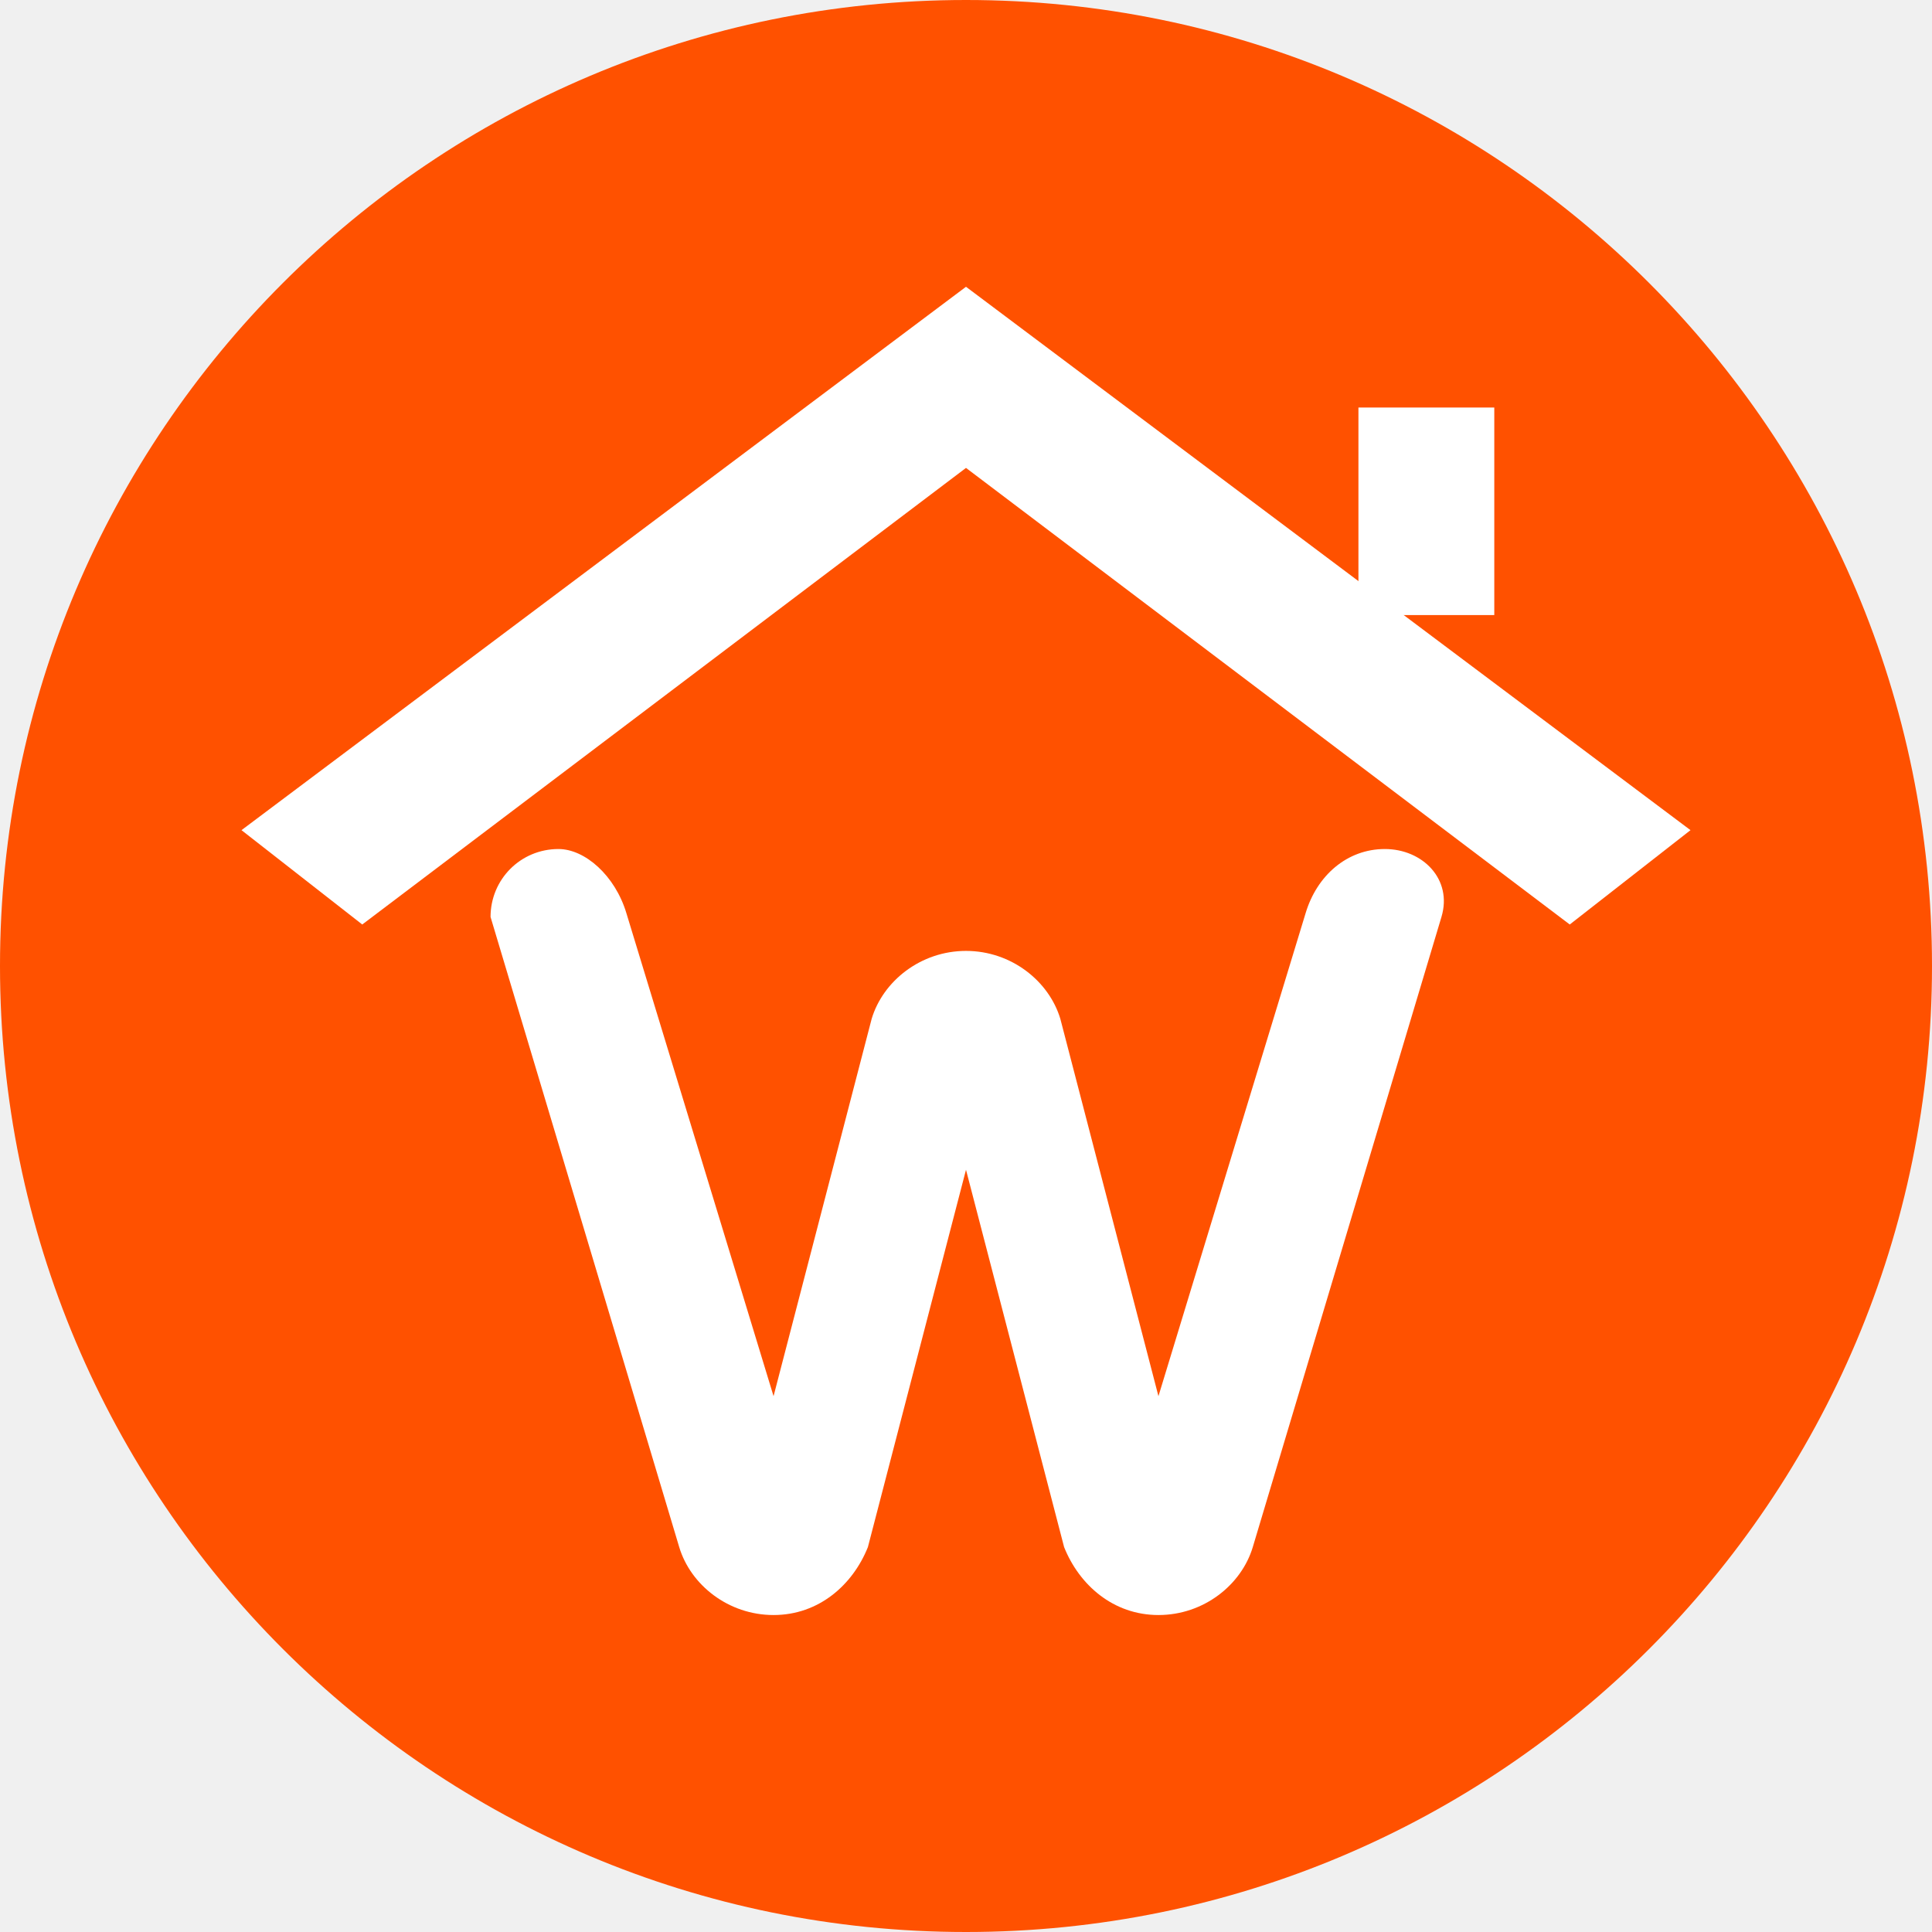
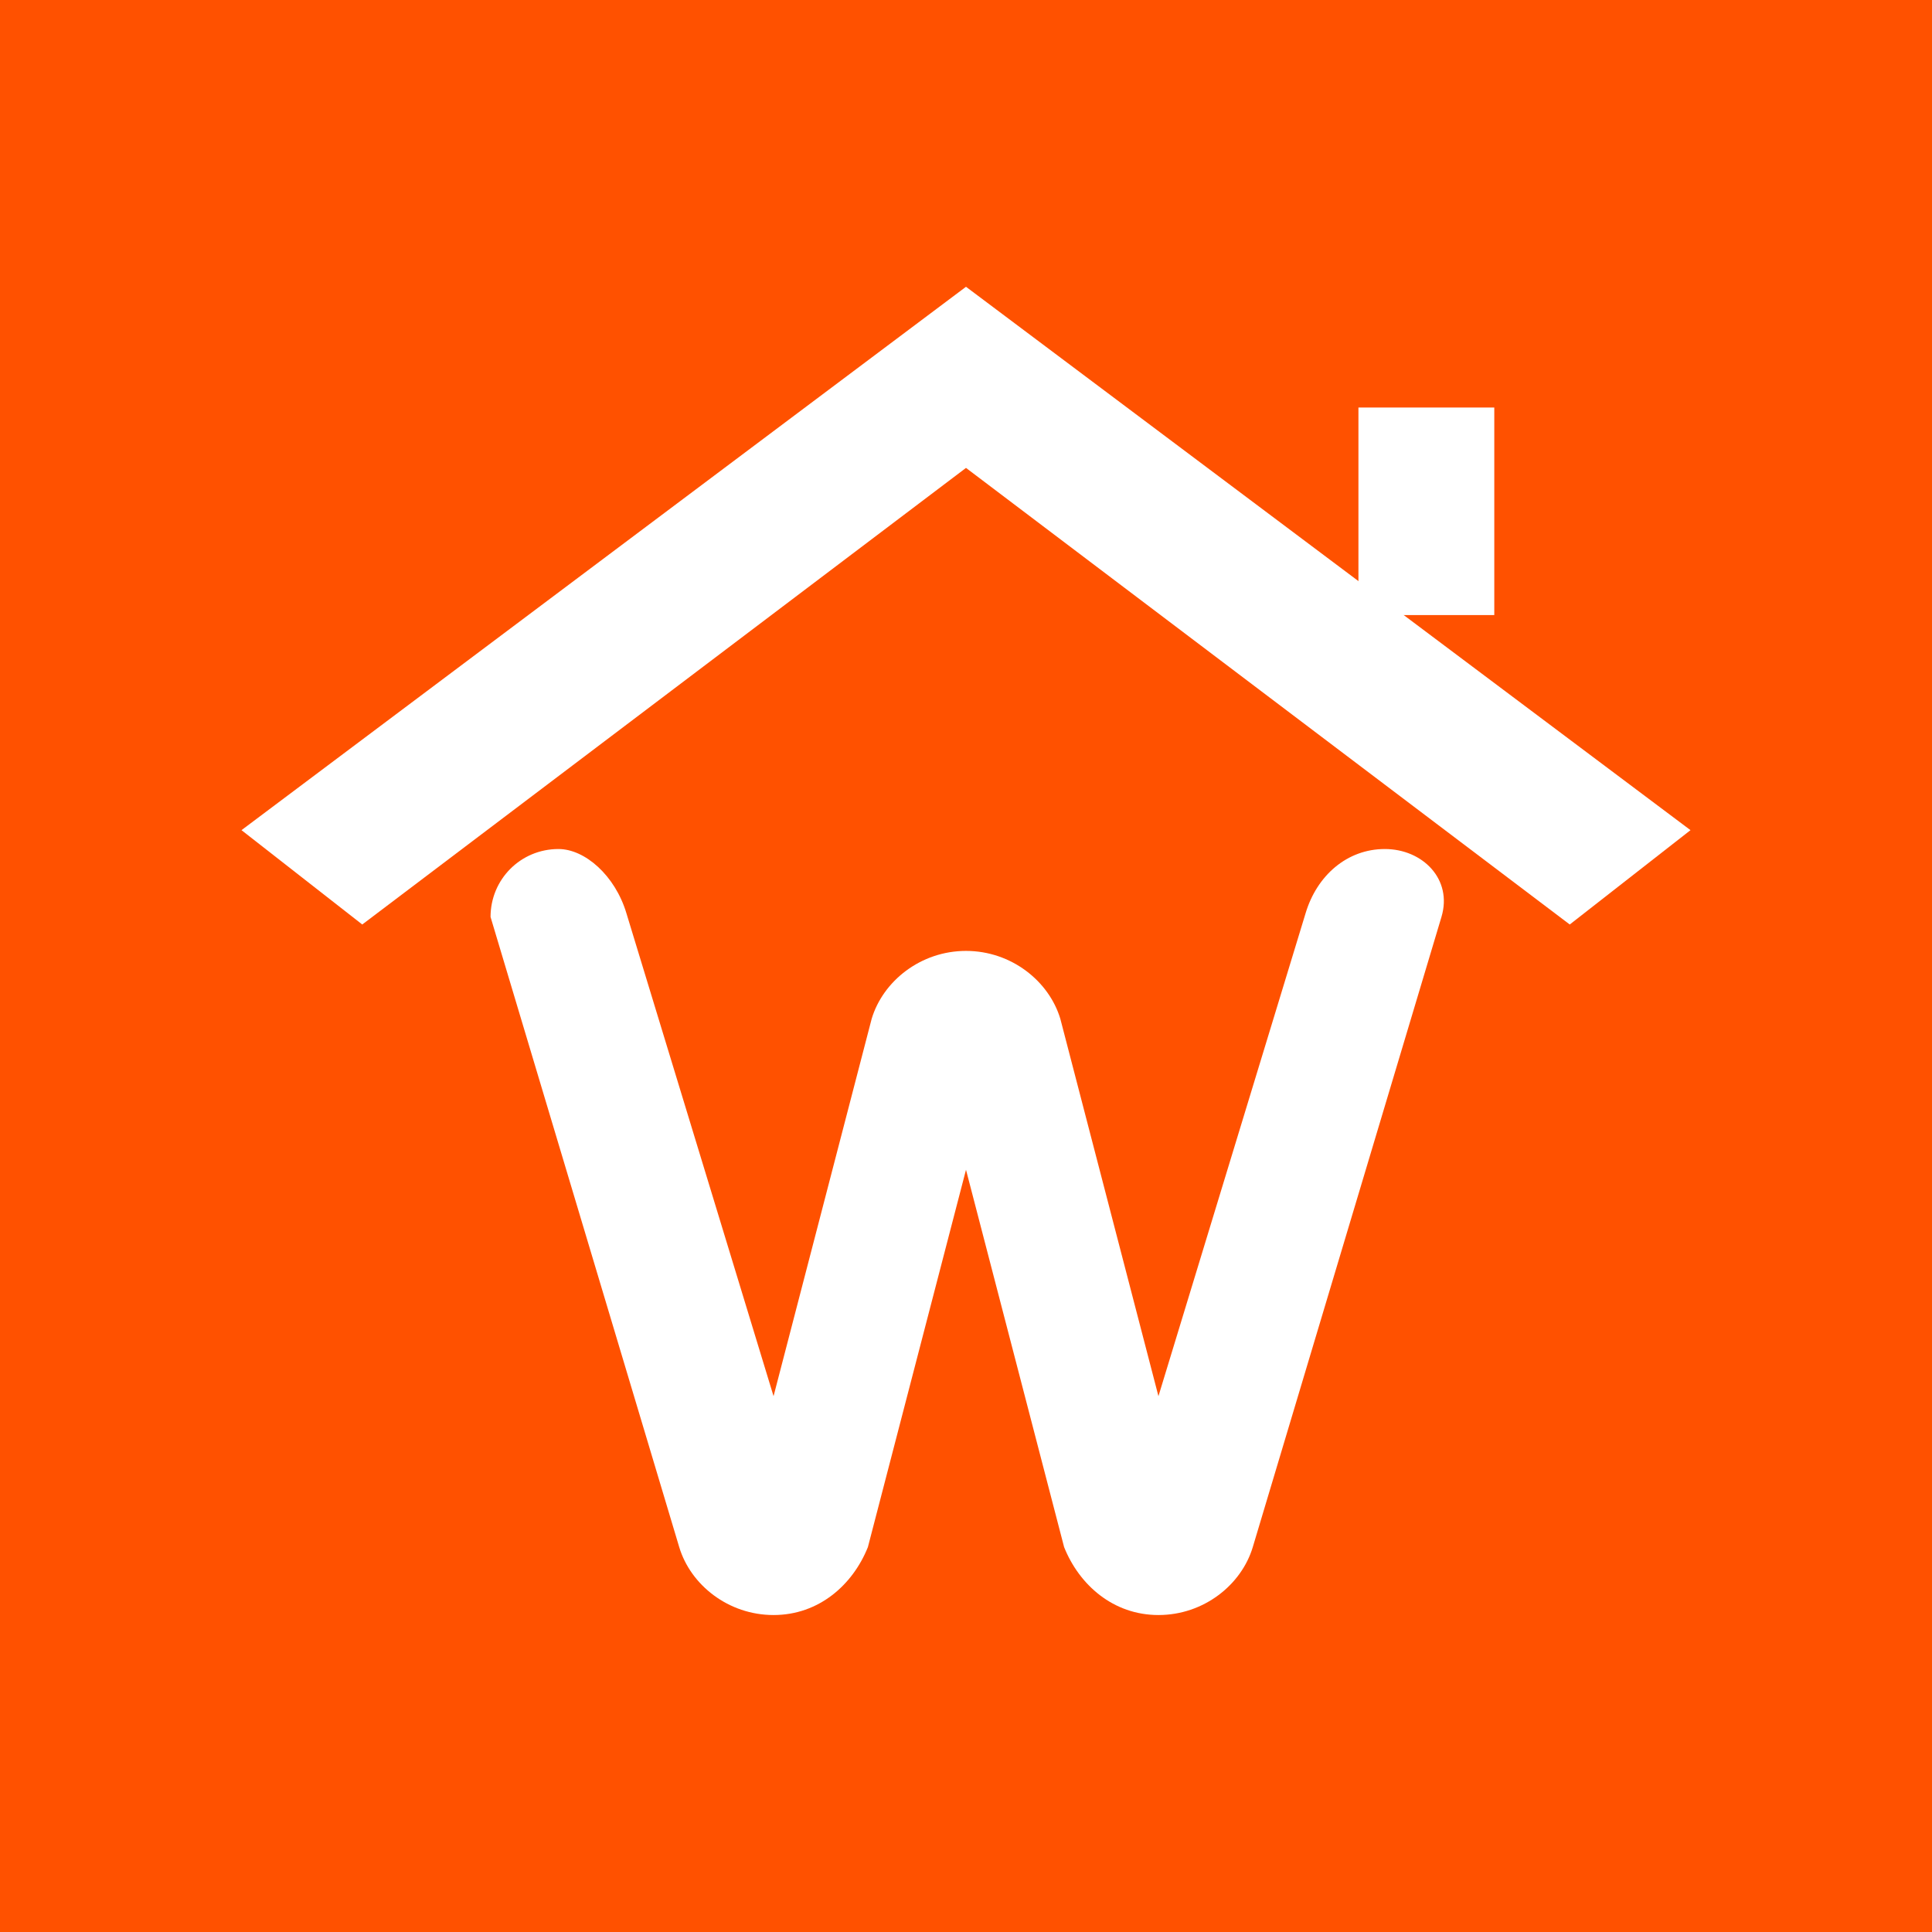
<svg xmlns="http://www.w3.org/2000/svg" viewBox="0 0 512 512">
-   <circle cx="256" cy="256" r="256" fill="#FF5100" />
+   <rect width="512" height="512" fill="#FF5100" />
  <path d="M 64,220 L 256,76 L 448,220 L 416,245 L 256,124 L 96,245 Z" fill="#ffffff" />
  <rect x="360" y="108" width="36" height="55" fill="#ffffff" />
  <path d="M 148,225 C 138,225 130,233 130,243 L 180,410 C 183,420 193,428 205,428 C 217,428 226,420 230,410 L 256,310 L 282,410 C 286,420 295,428 307,428 C 319,428 329,420 332,410 L 382,243 C 385,233 377,225 367,225 C 357,225 349,232 346,242 L 307,370 L 281,270 C 278,260 268,252 256,252 C 244,252 234,260 231,270 L 205,370 L 166,242 C 163,232 155,225 148,225 Z" fill="#ffffff" />
</svg>
